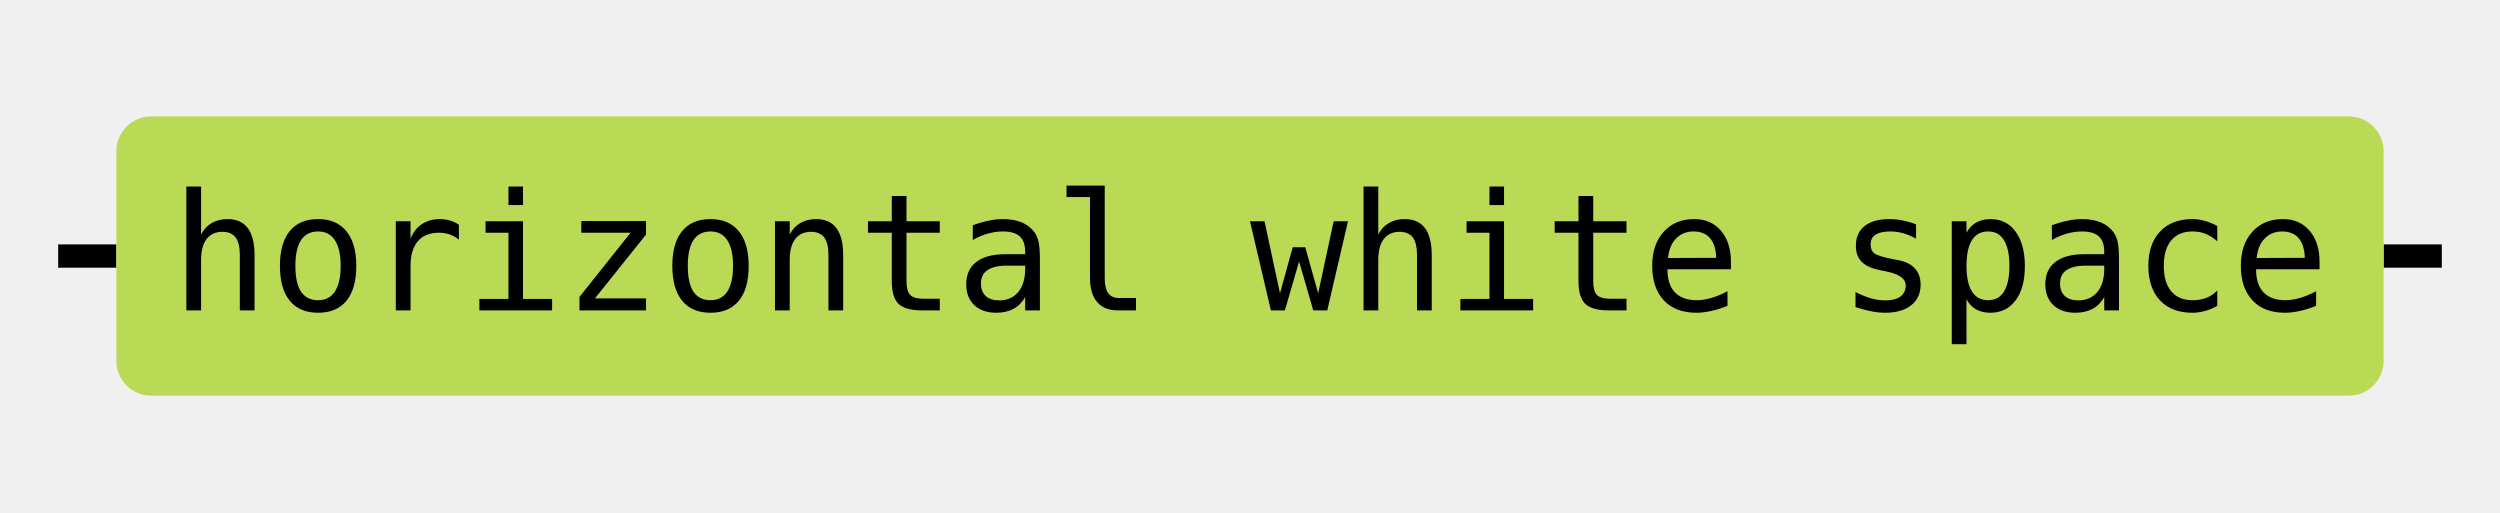
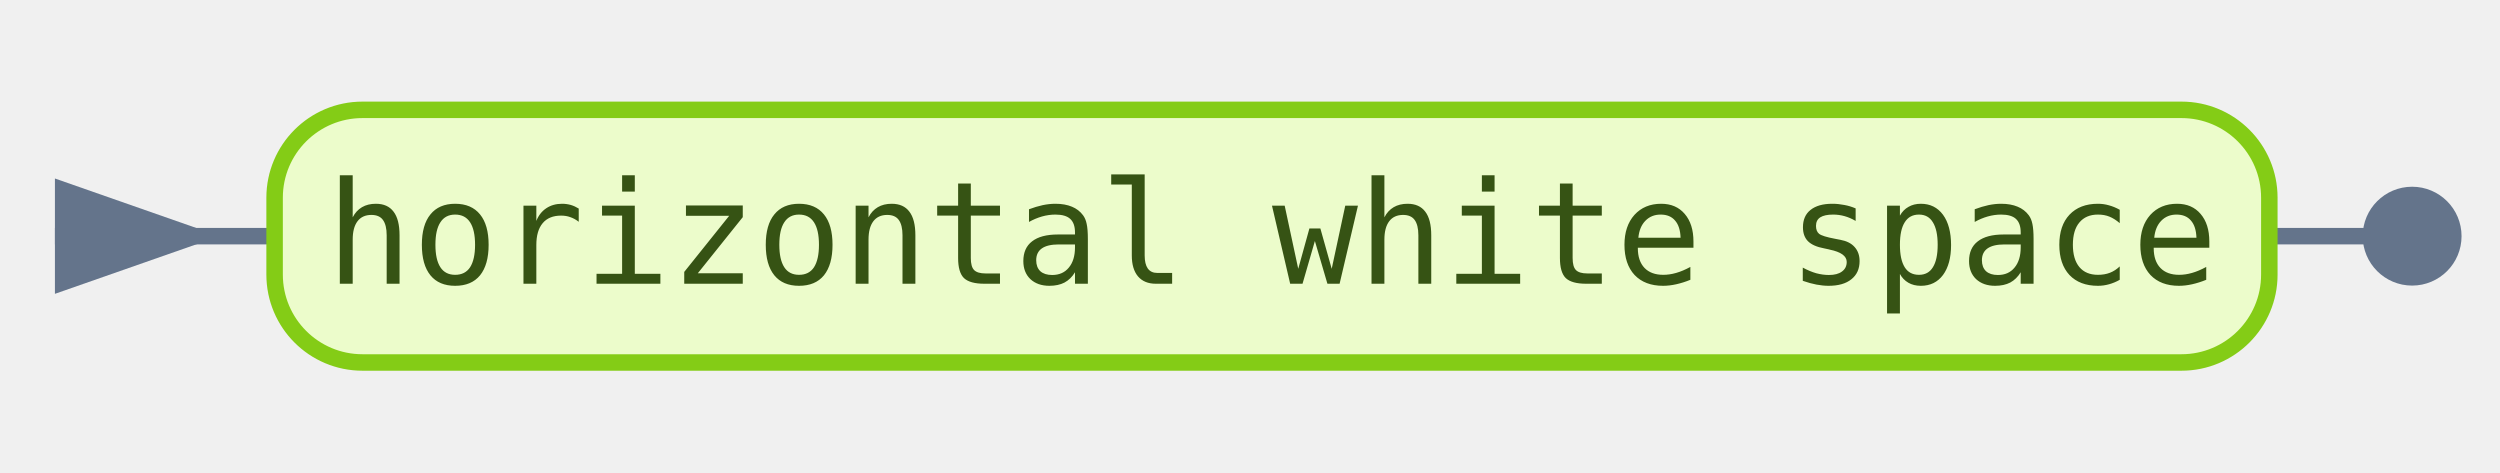
- <svg xmlns="http://www.w3.org/2000/svg" width="214.8" height="44" viewBox="0 0 214.8 44">
+ <svg xmlns="http://www.w3.org/2000/svg" width="227.6" height="43" viewBox="0 0 227.6 43">
+   <defs>
+     <marker id="start-arrow" markerWidth="10" markerHeight="7" refX="0" refY="3.5" orient="auto">
+       <polygon points="0 0, 10 3.5, 0 7" fill="#64748b" />
+     </marker>
+     <marker id="end-dot" markerWidth="8" markerHeight="8" refX="4" refY="4">
+       <circle cx="4" cy="4" r="3" fill="#64748b" />
+     </marker>
+   </defs>
  <style>
- 		.literal rect { fill: #ff6b6b; }
- 		.escape rect { fill: #bada55; }
- 		.charset rect { fill: #cbcbba; }
- 		.anchor rect { fill: #6b6659; }
- 		.any-character rect { fill: #dae9e5; }
- 		.flags rect { fill: #c8e0f9; }
- 		.recursive-ref rect { fill: #c9b3ff; }
- 		.callout rect { fill: #ffd699; }
- 		.backtrack-control rect { fill: #ffb3a7; }
- 		.conditional rect { fill: #b3e5fc; }
- 		.comment rect { fill: #e8e8e8; stroke: #999; stroke-dasharray: 4,2; }
- 		.comment text { fill: #666; font-style: italic; }
- 		text { font-family: monospace; font-size: 14px; fill: #000; }
- 		.anchor text { fill: #fff; }
- 		.quote { fill: #000; }
- 		.subexp-label, .charset-label, .flags-label { font-size: 12px; font-style: italic; }
- 		.repeat-label { fill: #666; font-size: 12px; }
+ 		.literal rect { fill: #fee2e2; stroke: #ef4444; stroke-width: 1.5; }
+ 		.literal text { fill: #991b1b; }
+ 		.escape rect { fill: #ecfccb; stroke: #84cc16; stroke-width: 1.5; }
+ 		.escape text { fill: #365314; }
+ 		.charset rect { fill: #f5f0e1; stroke: #a39e8a; stroke-width: 1.5; }
+ 		.charset text { fill: #57534e; }
+ 		.anchor rect { fill: #334155; stroke: #1e293b; stroke-width: 1.5; }
+ 		.anchor text { fill: #e2e8f0; }
+ 		.any-character rect { fill: #dbeafe; stroke: #3b82f6; stroke-width: 1.5; }
+ 		.any-character text { fill: #1e3a5f; }
+ 		.flags rect { fill: #dbeafe; stroke: #3b82f6; stroke-width: 1.5; }
+ 		.flags text { fill: #1e3a5f; }
+ 		.recursive-ref rect { fill: #ede9fe; stroke: #8b5cf6; stroke-width: 1.5; }
+ 		.recursive-ref text { fill: #4c1d95; }
+ 		.callout rect { fill: #fff7ed; stroke: #f97316; stroke-width: 1.5; }
+ 		.callout text { fill: #7c2d12; }
+ 		.backtrack-control rect { fill: #fee2e2; stroke: #ef4444; stroke-width: 1.5; }
+ 		.backtrack-control text { fill: #991b1b; }
+ 		.conditional rect { fill: #e0f2fe; stroke: #0ea5e9; stroke-width: 1.5; }
+ 		.conditional text { fill: #0c4a6e; }
+ 		.comment rect { fill: #f3f4f6; stroke: #9ca3af; stroke-width: 1.5; stroke-dasharray: 4,2; }
+ 		.comment text { fill: #6b7280; }
+ 		.comment text { font-style: italic; }
+ 		text { font-family: monospace; font-size: 13px; fill: #000; }
+ 		.subexp-label, .charset-label, .flags-label { font-family: system-ui, -apple-system, sans-serif; font-size: 11px; }
+ 		.repeat-label { fill: #64748b; font-family: system-ui, -apple-system, sans-serif; font-size: 11px; }
	</style>
-   <line x1="5" y1="22" x2="10" y2="22" stroke="#000" stroke-width="2" />
-   <line x1="204.8" y1="22" x2="209.8" y2="22" stroke="#000" stroke-width="2" />
-   <g transform="translate(10,10)">
+   <line x1="5" y1="21.5" x2="25" y2="21.5" stroke="#64748b" stroke-width="1.5" marker-start="url(#start-arrow)" />
+   <line x1="206.6" y1="21.5" x2="219.6" y2="21.5" stroke="#64748b" stroke-width="1.5" marker-end="url(#end-dot)" />
+   <g transform="translate(25,10)">
    <g class="match">
      <g class="escape">
-         <rect x="0" y="0" width="194.8" height="24" rx="3" ry="3" />
-         <text x="97.4" y="16.667" font-family="monospace" font-size="14" text-anchor="middle">horizontal white space</text>
+         <rect x="0" y="0" width="181.6" height="23" rx="8" ry="8" />
+         <text x="90.8" y="15.833" font-family="monospace" font-size="13" text-anchor="middle">horizontal white space</text>
      </g>
    </g>
  </g>
</svg>
